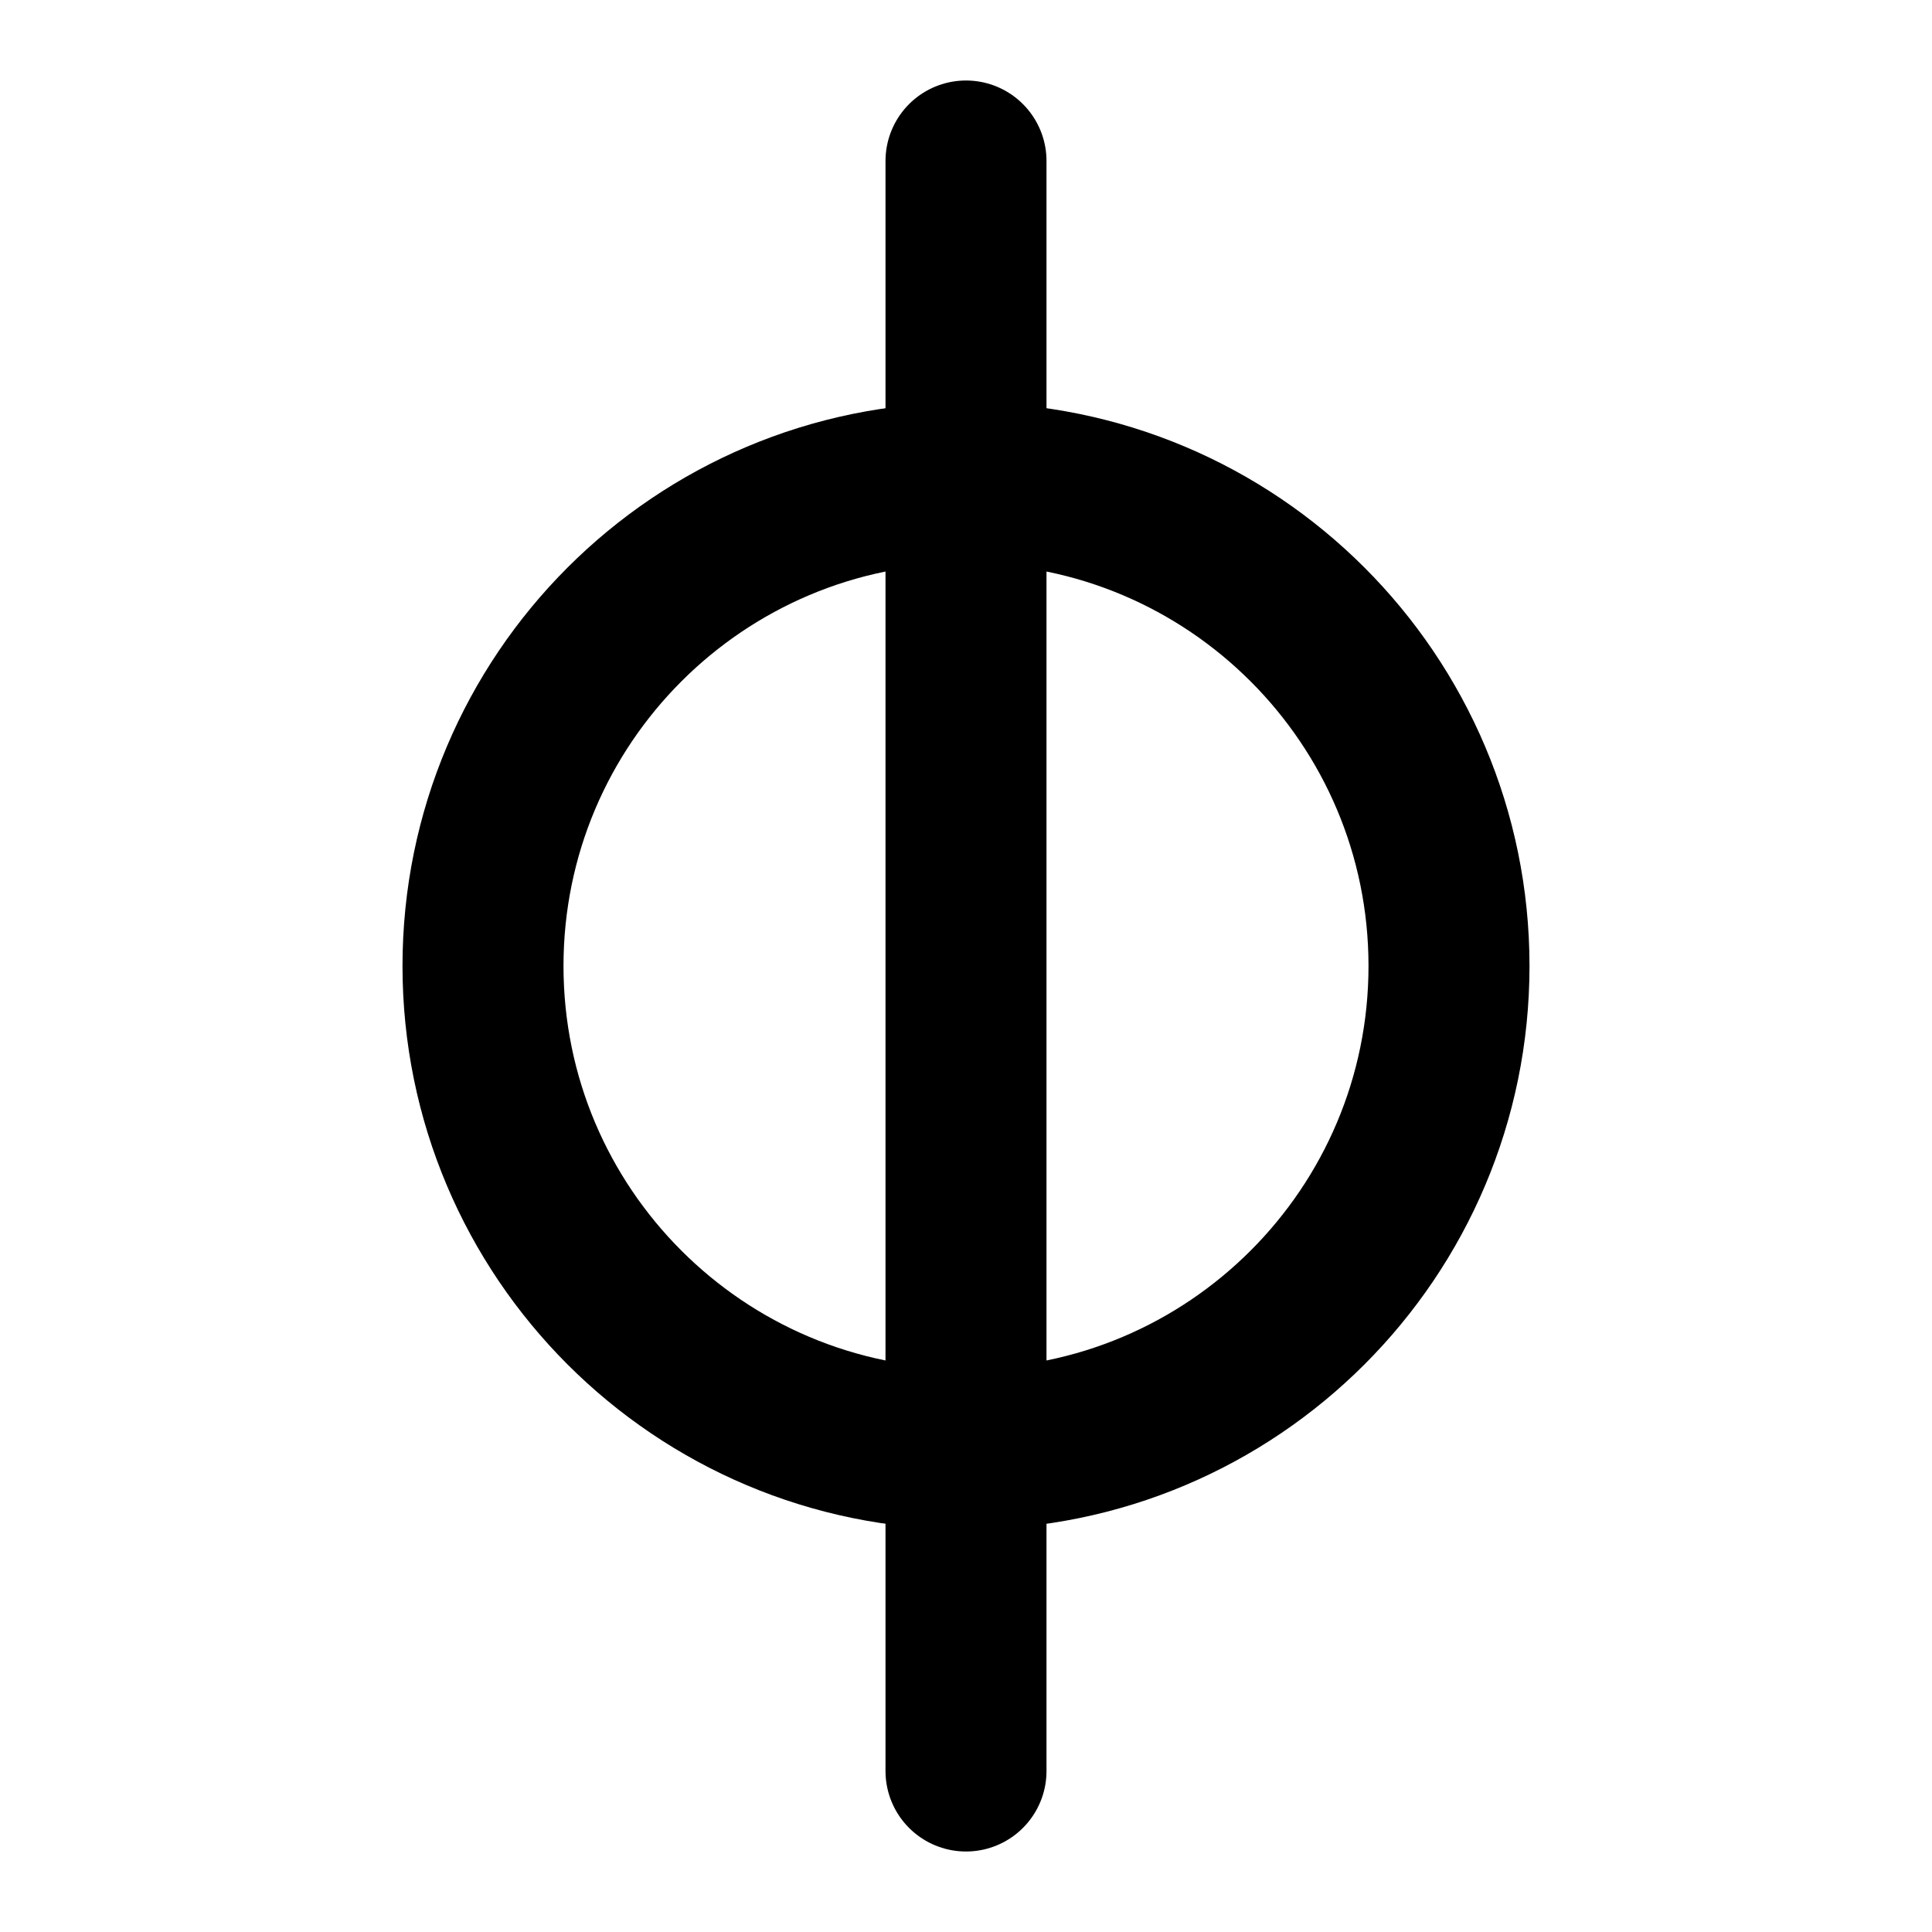
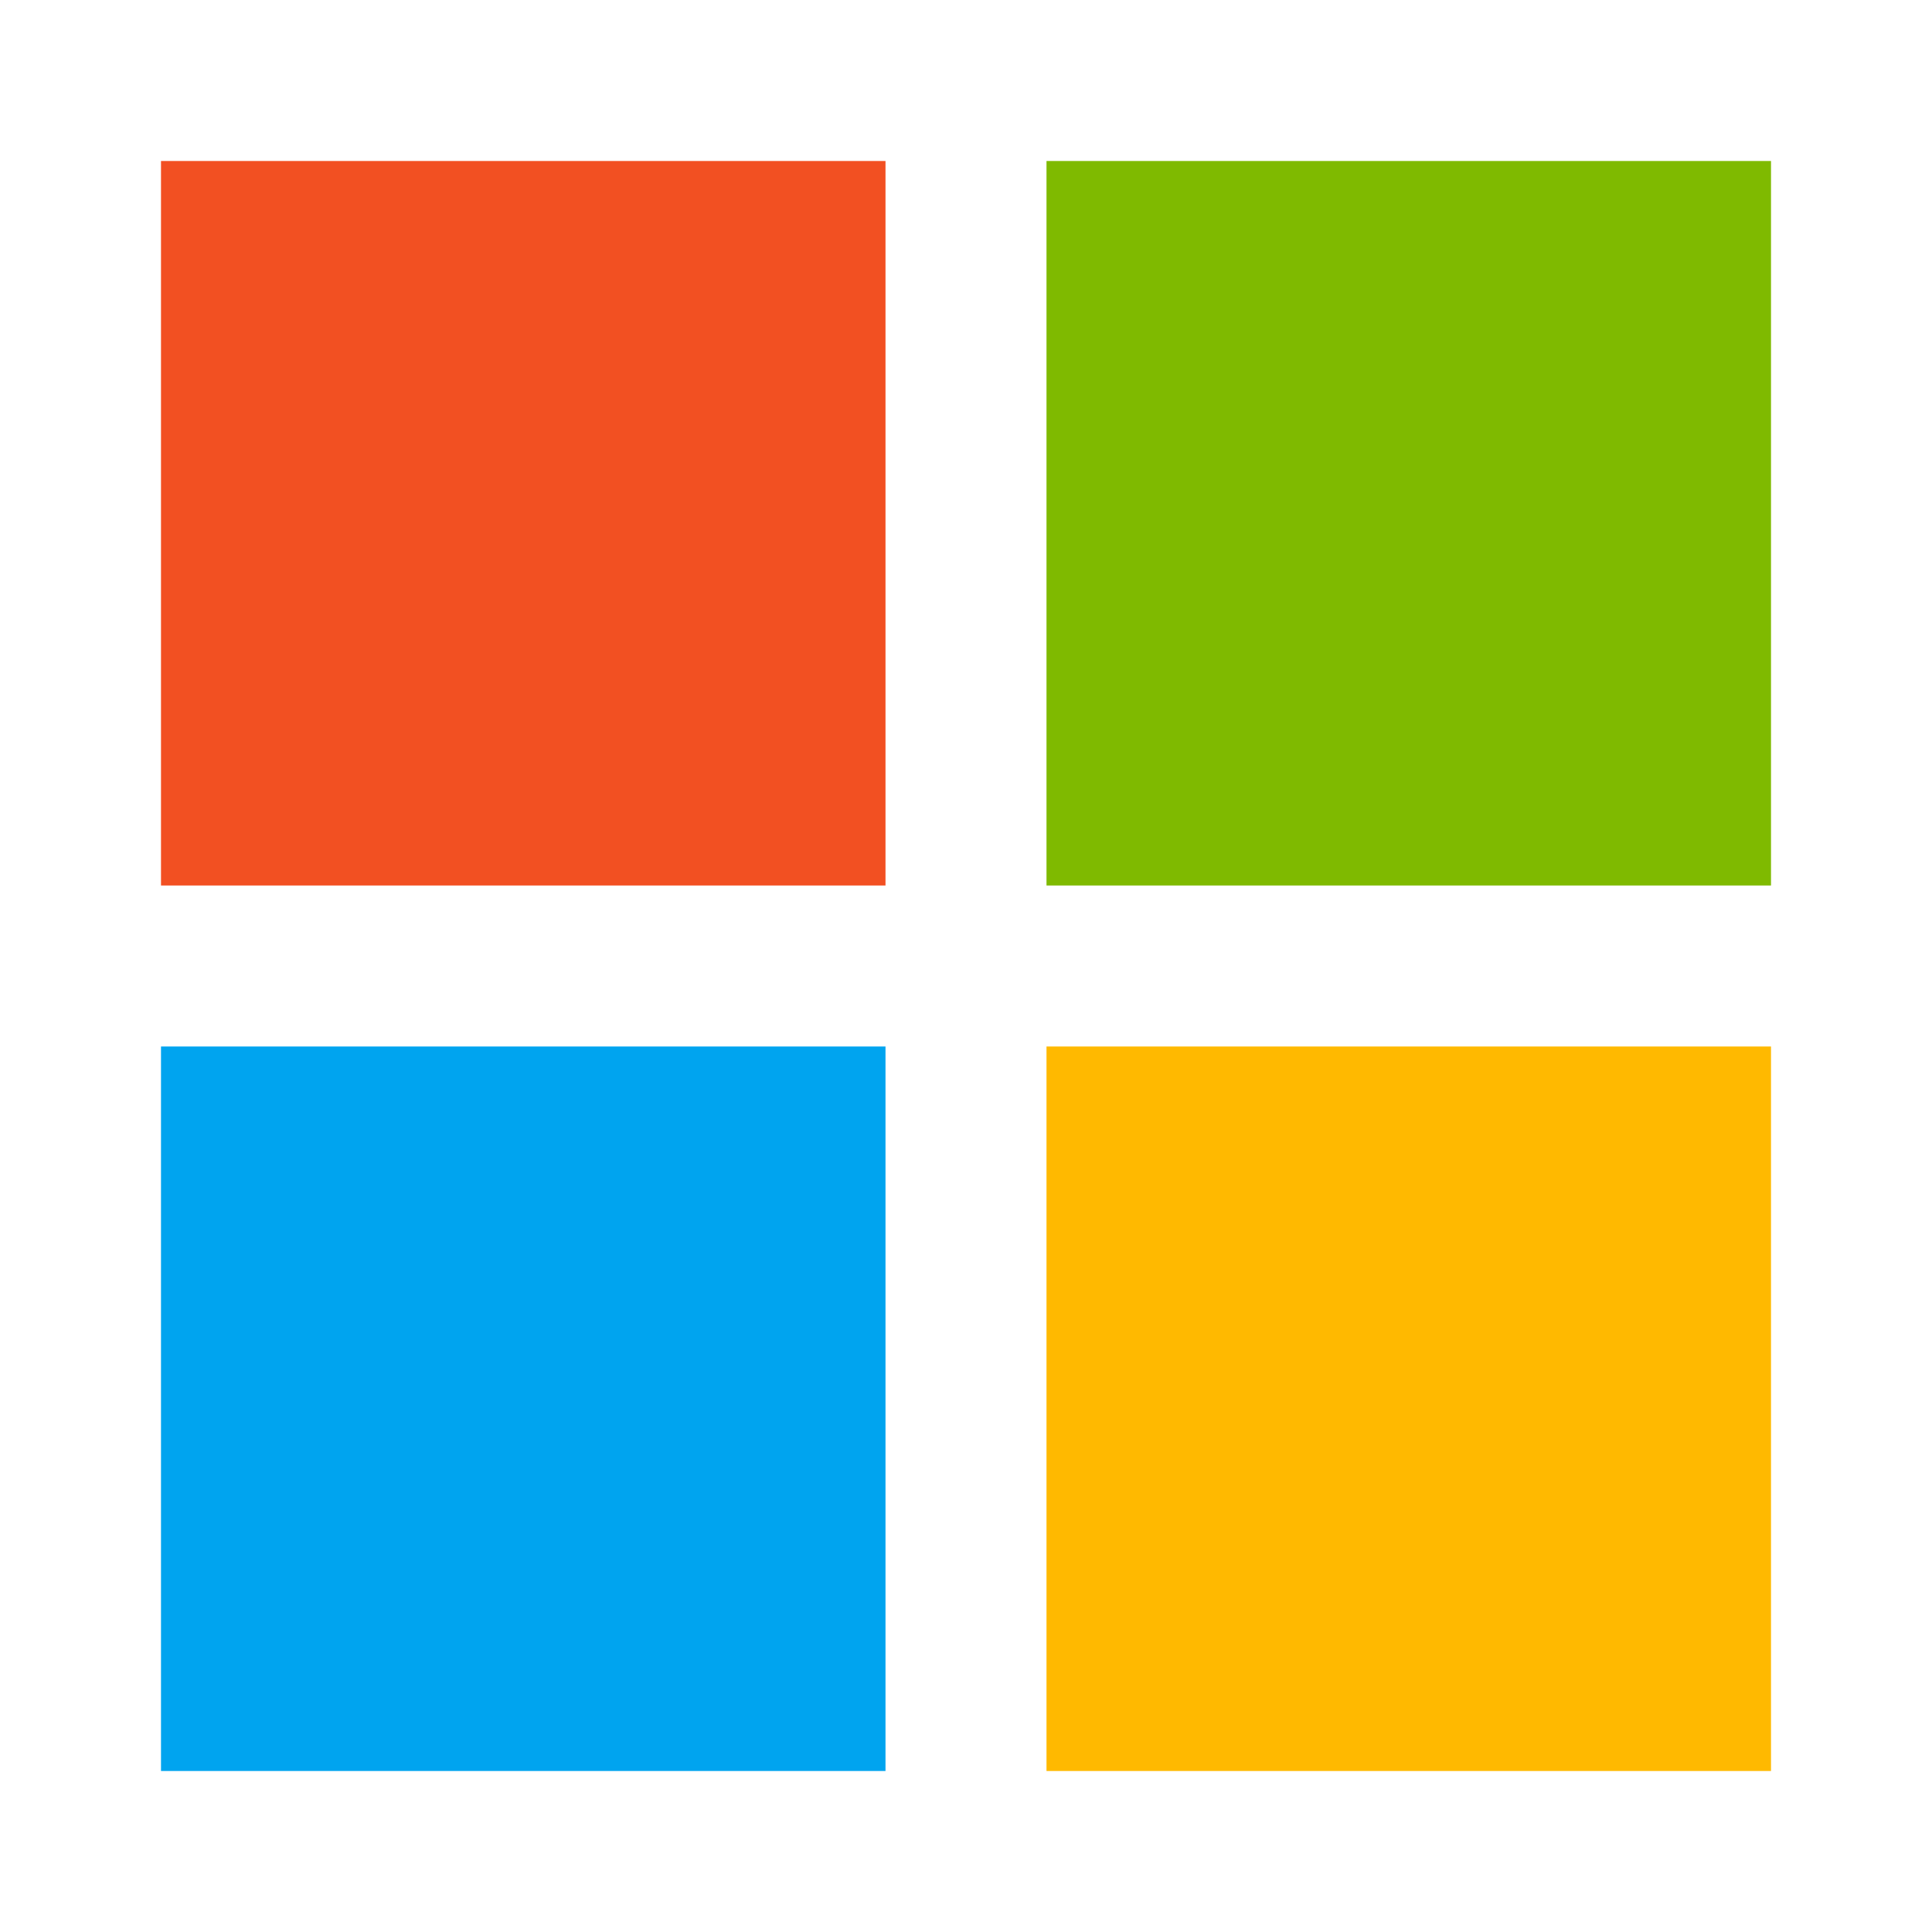
<svg xmlns="http://www.w3.org/2000/svg" viewBox="0 0 24 24" fill="currentColor">
-   <circle cx="12" cy="12" r="6" fill="none" stroke="currentColor" stroke-width="2" />
-   <line x1="12" y1="2" x2="12" y2="22" stroke="currentColor" stroke-width="2" stroke-linecap="round" />
+   <rect x="2" y="2" width="9" height="9" fill="#F25022" />
+   <rect x="13" y="2" width="9" height="9" fill="#7FBA00" />
+   <rect x="2" y="13" width="9" height="9" fill="#00A4EF" />
+   <rect x="13" y="13" width="9" height="9" fill="#FFB900" />
</svg>
